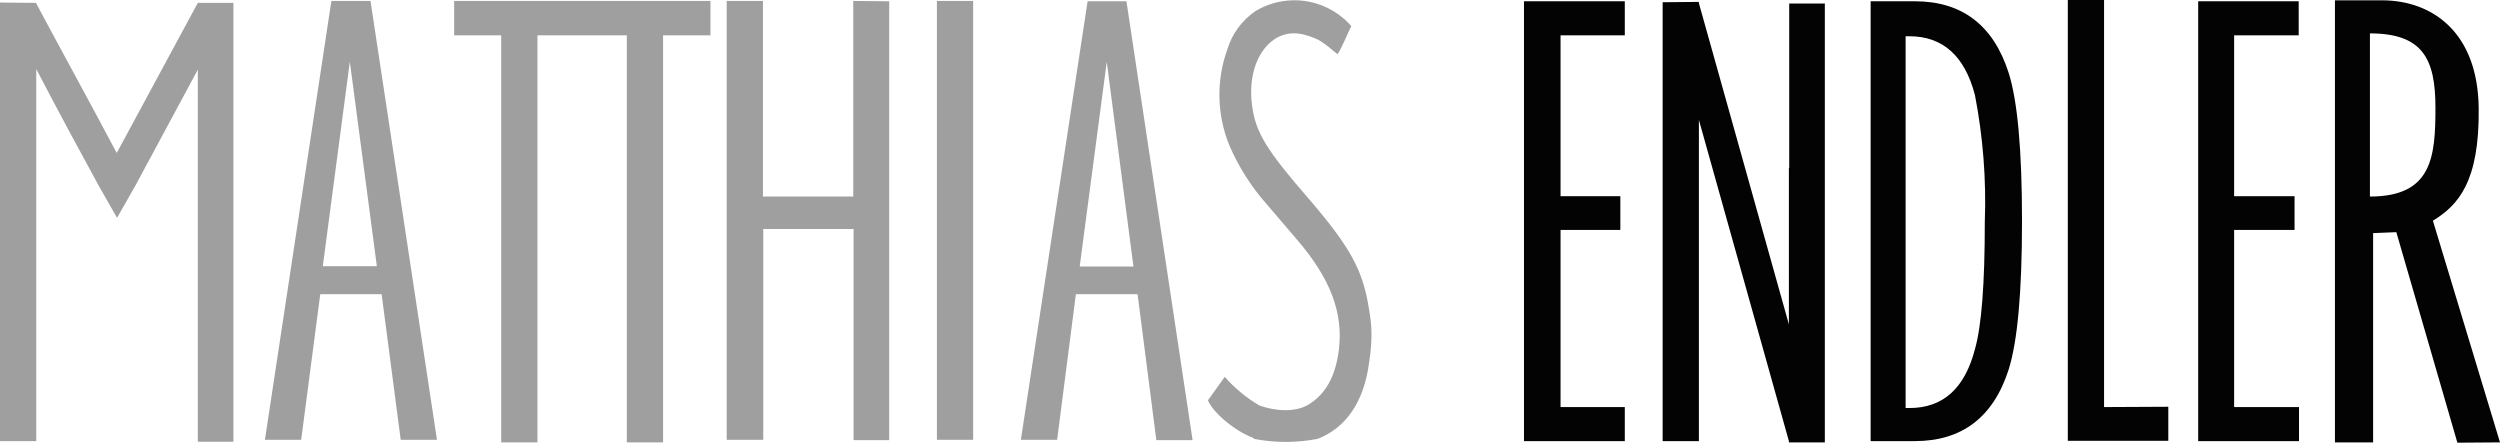
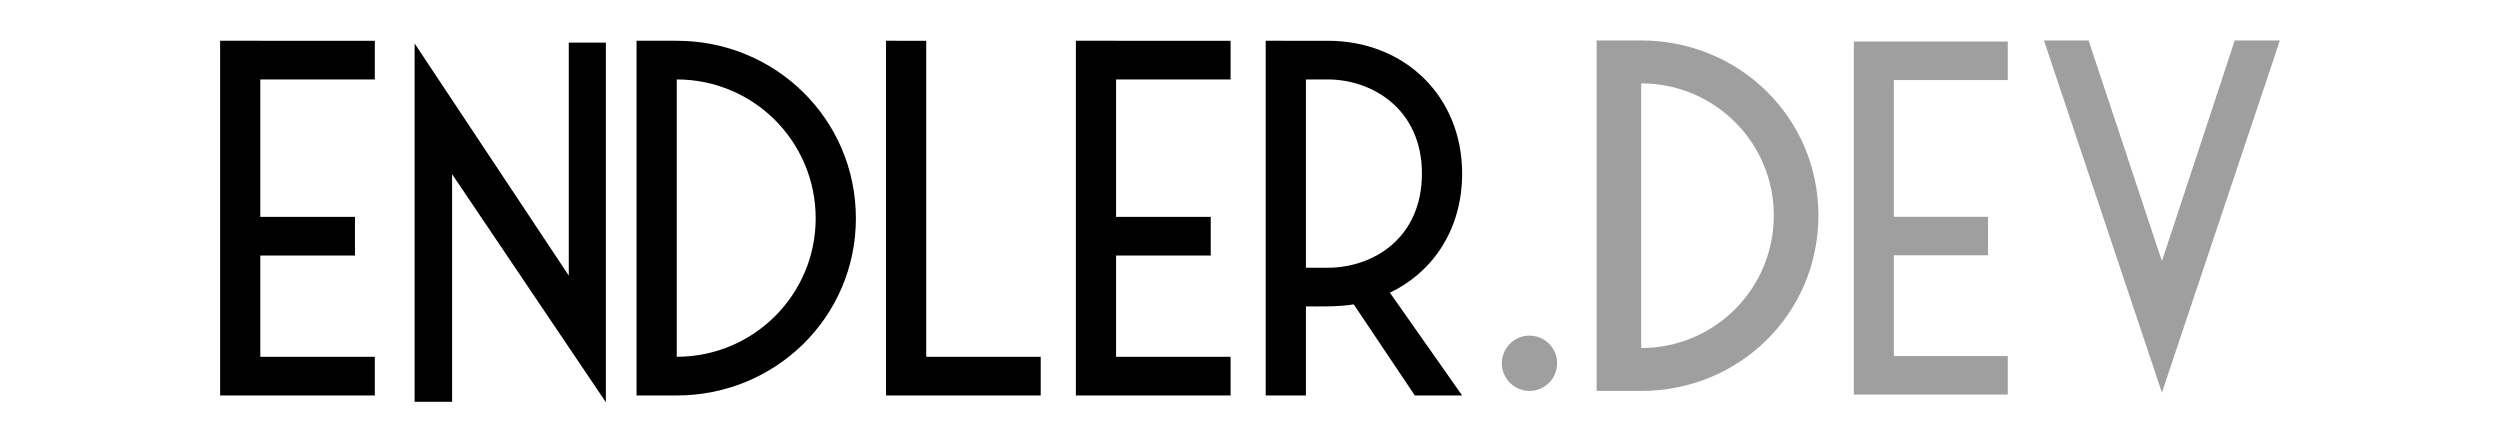
- <svg xmlns="http://www.w3.org/2000/svg" class="logo_font_light" viewBox="0 0 786.1 139.2">
-   <defs />
-   <path fill="#030303" style="font-variant-ligatures:normal;font-variant-position:normal;font-variant-caps:normal;font-variant-numeric:normal;font-variant-alternates:normal;font-feature-settings:normal;text-indent:0;text-decoration-line:none;text-decoration-style:solid;text-decoration-color:#000;text-transform:none;text-orientation:mixed;white-space:normal;shape-padding:0;isolation:auto;mix-blend-mode:normal" d="M734.2.1v139h12V73.3l7.3-.3 19.2 66.2 13.4-.1L765 69.4c7.8-4.8 14.7-12 14.4-35.5C779.1 10.2 764.9.2 749.2.1zm-200 .5l-11.4.1v138h11.4v-101l28.3 101v.4h11.3V1.1h-11.2v51.8l-.1-.1V102L534.2 1V.8zm116 0v138h31.6v-10.7l-20.2.1V0h-11.4zm-171 .1v138h31.7V128h-20.2V72.3h18.8V61.7h-18.8V11.1h20.2V.4h-31.7zm109 0v138h13.9c14.8 0 24.7-7.5 29.5-22.5 2.8-8.9 4.2-24.4 4.2-46.7 0-22.2-1.4-37.8-4.2-46.6C626.8 7.9 616.9.4 602.1.4h-13.9zm103 0v138h31.7V128h-20.4V72.3h19V61.7h-19V11.1h20.3V.4h-31.6zm54 9.8c16.5 0 20.6 7.9 20.6 23.3 0 15.5-1 28-20.6 28zm-146 .9h1.2c10.5 0 17.4 6.2 20.6 18.5a176 176 0 013.1 40c0 19.2-1 32.5-3.1 39.9-3.2 12.3-10 18.5-20.6 18.5h-1.2v-117z" color="#000" />
-   <path fill="#9f9f9f" d="M406.2.1a23.8 23.8 0 00-11.3 3.3 22.4 22.4 0 00-9 12.2 42 42 0 00.7 30.2 68.6 68.6 0 0011.7 18.4 2360 2360 0 019.4 11c10.6 12.3 14.7 23 13.3 34.8-1.1 8.5-4.2 14-9.7 17.3-4.1 2.4-10.3 2-15.3.2a44.7 44.7 0 01-10.9-9l-5.3 7.4a15 15 0 002.5 3.6c2.8 3.2 8 6.9 11.8 8.2l.2.3a52.7 52.7 0 0020 0c9-3.5 14.6-11.7 16.2-24 1-6.6 1-11 0-16.6-1.9-12.4-5.8-19.5-18.8-34.7-13.5-15.5-16.9-21.1-18-29.5-1.3-9.7 1.9-18 7.9-21.4 4.4-2.3 8.5-1.3 12.9.7a28 28 0 014.4 3.2l1.6 1.3c.6 0 3.9-8 4.4-8.8A23.8 23.8 0 00406.2.1zm-302 .2l-20.9 138h11.4l6-45.8H120l6 45.8h11.4L116.5.3zm78 0h-39.4v10.8h14.8v128H169v-128h28.1v128h11.4v-128h14.9V.3zm46.3 0v138H240V72h28.4v66.4h11.2V.4L268.3.3v61.5h-28.4V.3zm66.1 0v138H306V.3zm47.4 0l-21 138h11.4l5.9-45.8h19.4l5.9 45.9H375L354.2.4H342zM0 .7v138h11.4v-117c6.6 12.7 13.8 26 19.7 36.8l5.7 10 5.7-10 19.7-36.6v117h11.2V.9H62.2L40.7 40.7l-4 7.4c-9-17-17.3-32-25.4-47.2L0 .8zm110 18.7l8.5 64.3h-17zm238 0l8.4 64.4h-16.9l8.5-64.3z" />
+ <svg xmlns="http://www.w3.org/2000/svg" class="logo_font_light" version="1.1" viewBox="0 0 786.1 139.2">
+   <g>
+     <path d="m69.212 12.818v111.53h48.644v-12.161h-36.003v-31.843h29.762v-12.161h-29.762v-43.203h36.003v-12.161z" style="font-variant-caps:normal;font-variant-east-asian:normal;font-variant-ligatures:normal;font-variant-numeric:normal" />
+     <path d="m212.8 12.818h-12.641v111.53h12.641c31.042 0 56.324-24.642 56.324-55.684 0-31.203-25.282-55.845-56.324-55.845zm0 12.161c24.162 0 43.684 19.522 43.684 43.683 0 24.002-19.522 43.523-43.684 43.523z" style="font-variant-caps:normal;font-variant-east-asian:normal;font-variant-ligatures:normal;font-variant-numeric:normal" />
+     <path d="m278.6 12.818v111.53h48.644v-12.161h-36.003v-99.368z" style="font-variant-caps:normal;font-variant-east-asian:normal;font-variant-ligatures:normal;font-variant-numeric:normal" />
+     <path d="m397.99 12.818v111.53h12.641v-28.002c4.96 0 10.081 0.16 15.041-0.64l19.201 28.642h14.881l-22.722-32.323c13.761-6.561 22.722-20.162 22.722-37.443 0-24.322-18.081-41.763-42.243-41.763zm12.641 71.366v-59.205h6.88c13.921 0 29.602 9.281 29.602 29.602 0 20.322-15.361 29.602-29.602 29.602z" style="font-variant-caps:normal;font-variant-east-asian:normal;font-variant-ligatures:normal;font-variant-numeric:normal" />
+     <path d="m338.3 12.818v111.53h48.644v-12.161h-36.003v-31.843h29.762v-12.161h-29.762v-43.203h36.003v-12.161z" style="font-variant-caps:normal;font-variant-east-asian:normal;font-variant-ligatures:normal;font-variant-numeric:normal" />
+     <path d="m190.51 13.387h-11.663v73.276l-48.474-72.993v112.67h11.784v-71.581l48.352 71.722z" style="font-variant-caps:normal;font-variant-east-asian:normal;font-variant-ligatures:normal;font-variant-numeric:normal" />
+   </g>
+   <g fill="#9f9f9f">
+     <path d="m480.93 105.53c-4.791 0-8.695 3.904-8.695 8.695 0 4.791 3.904 8.695 8.695 8.695 4.791 0 8.695-3.904 8.695-8.695 0-4.791-3.904-8.695-8.695-8.695z" style="font-variant-caps:normal;font-variant-east-asian:normal;font-variant-ligatures:normal;font-variant-numeric:normal" />
+     <path d="m502.04 12.723v110.2h14.019c30.877 0 55.721-24.311 55.721-55.189 0-30.7-24.844-55.011-55.721-55.011zm14.019 96.713v-83.226c23.069 0 41.702 18.633 41.702 41.524 0 23.069-18.633 41.702-41.702 41.702z" style="font-variant-caps:normal;font-variant-east-asian:normal;font-variant-ligatures:normal;font-variant-numeric:normal" />
+     <path d="m642.71 12.723 37.088 110.73 37.088-110.73h-14.196l-22.892 69.385-23.069-69.385z" style="font-variant-caps:normal;font-variant-east-asian:normal;font-variant-ligatures:normal;font-variant-numeric:normal" />
+     <path d="m582.92 13.066v110.99h48.407v-12.102h-35.828v-31.688h29.618v-12.102h-29.618v-42.993h35.828v-12.102z" style="font-variant-caps:normal;font-variant-east-asian:normal;font-variant-ligatures:normal;font-variant-numeric:normal" />
+   </g>
</svg>
